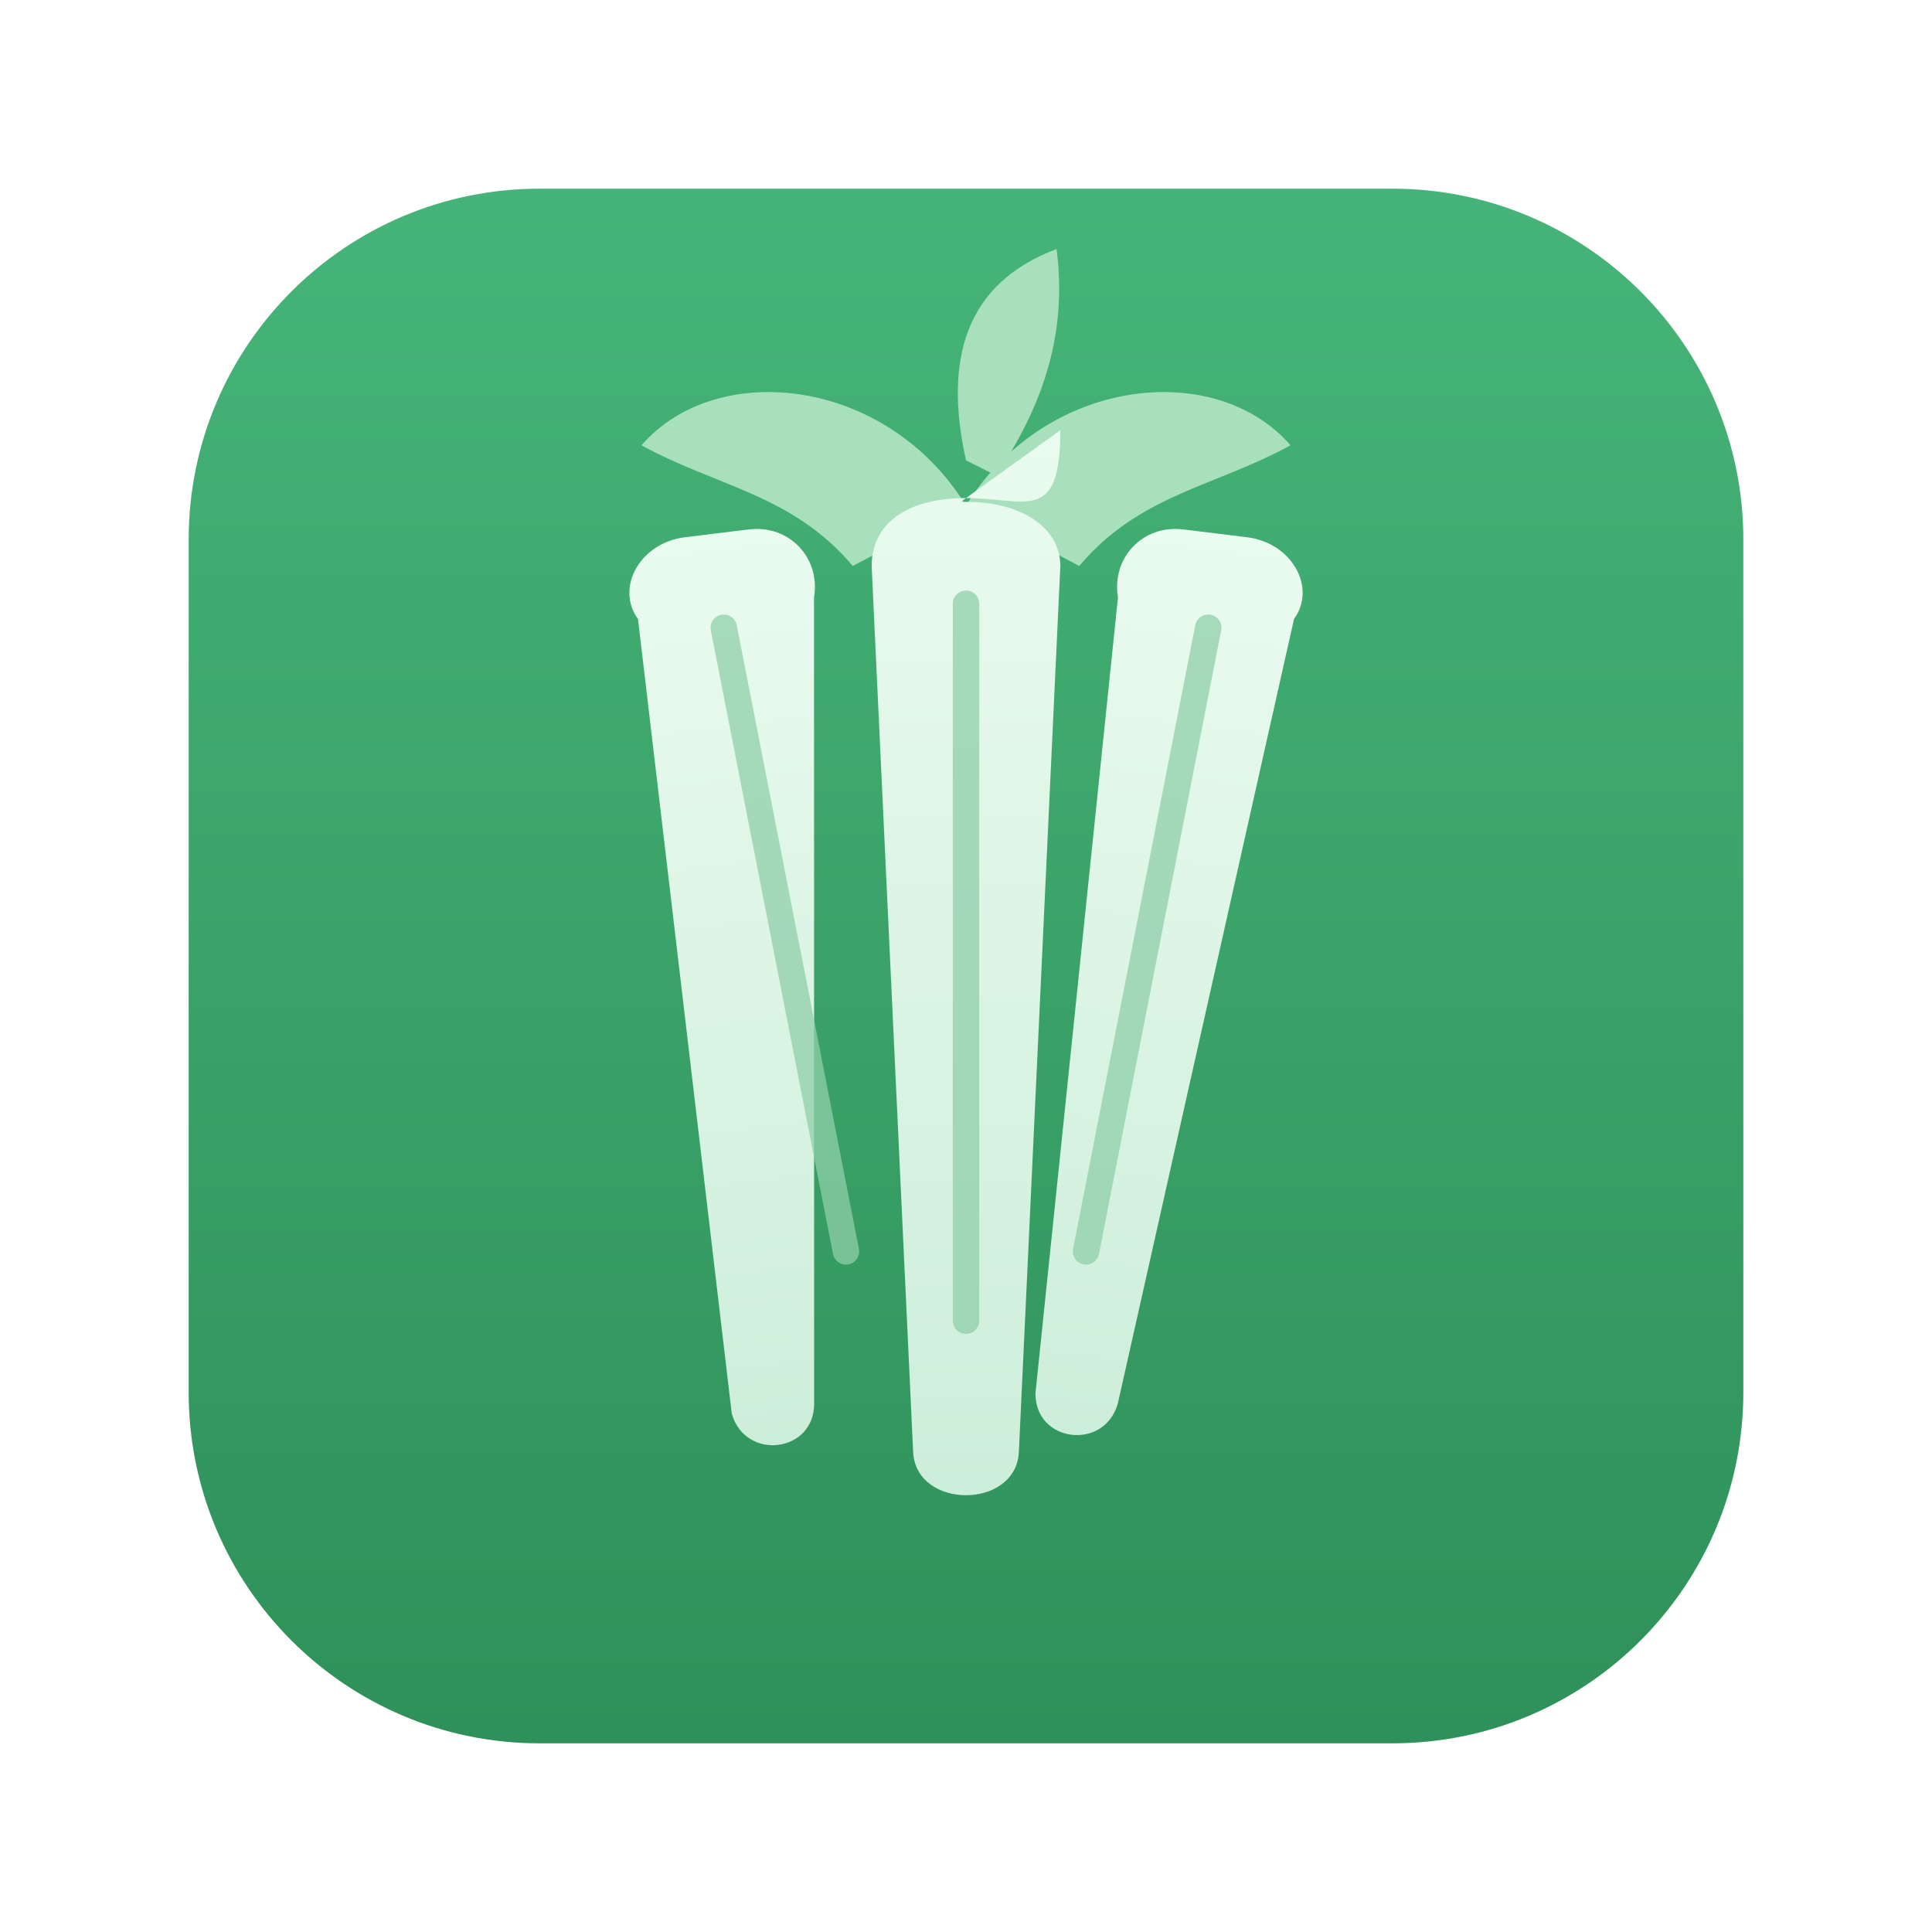
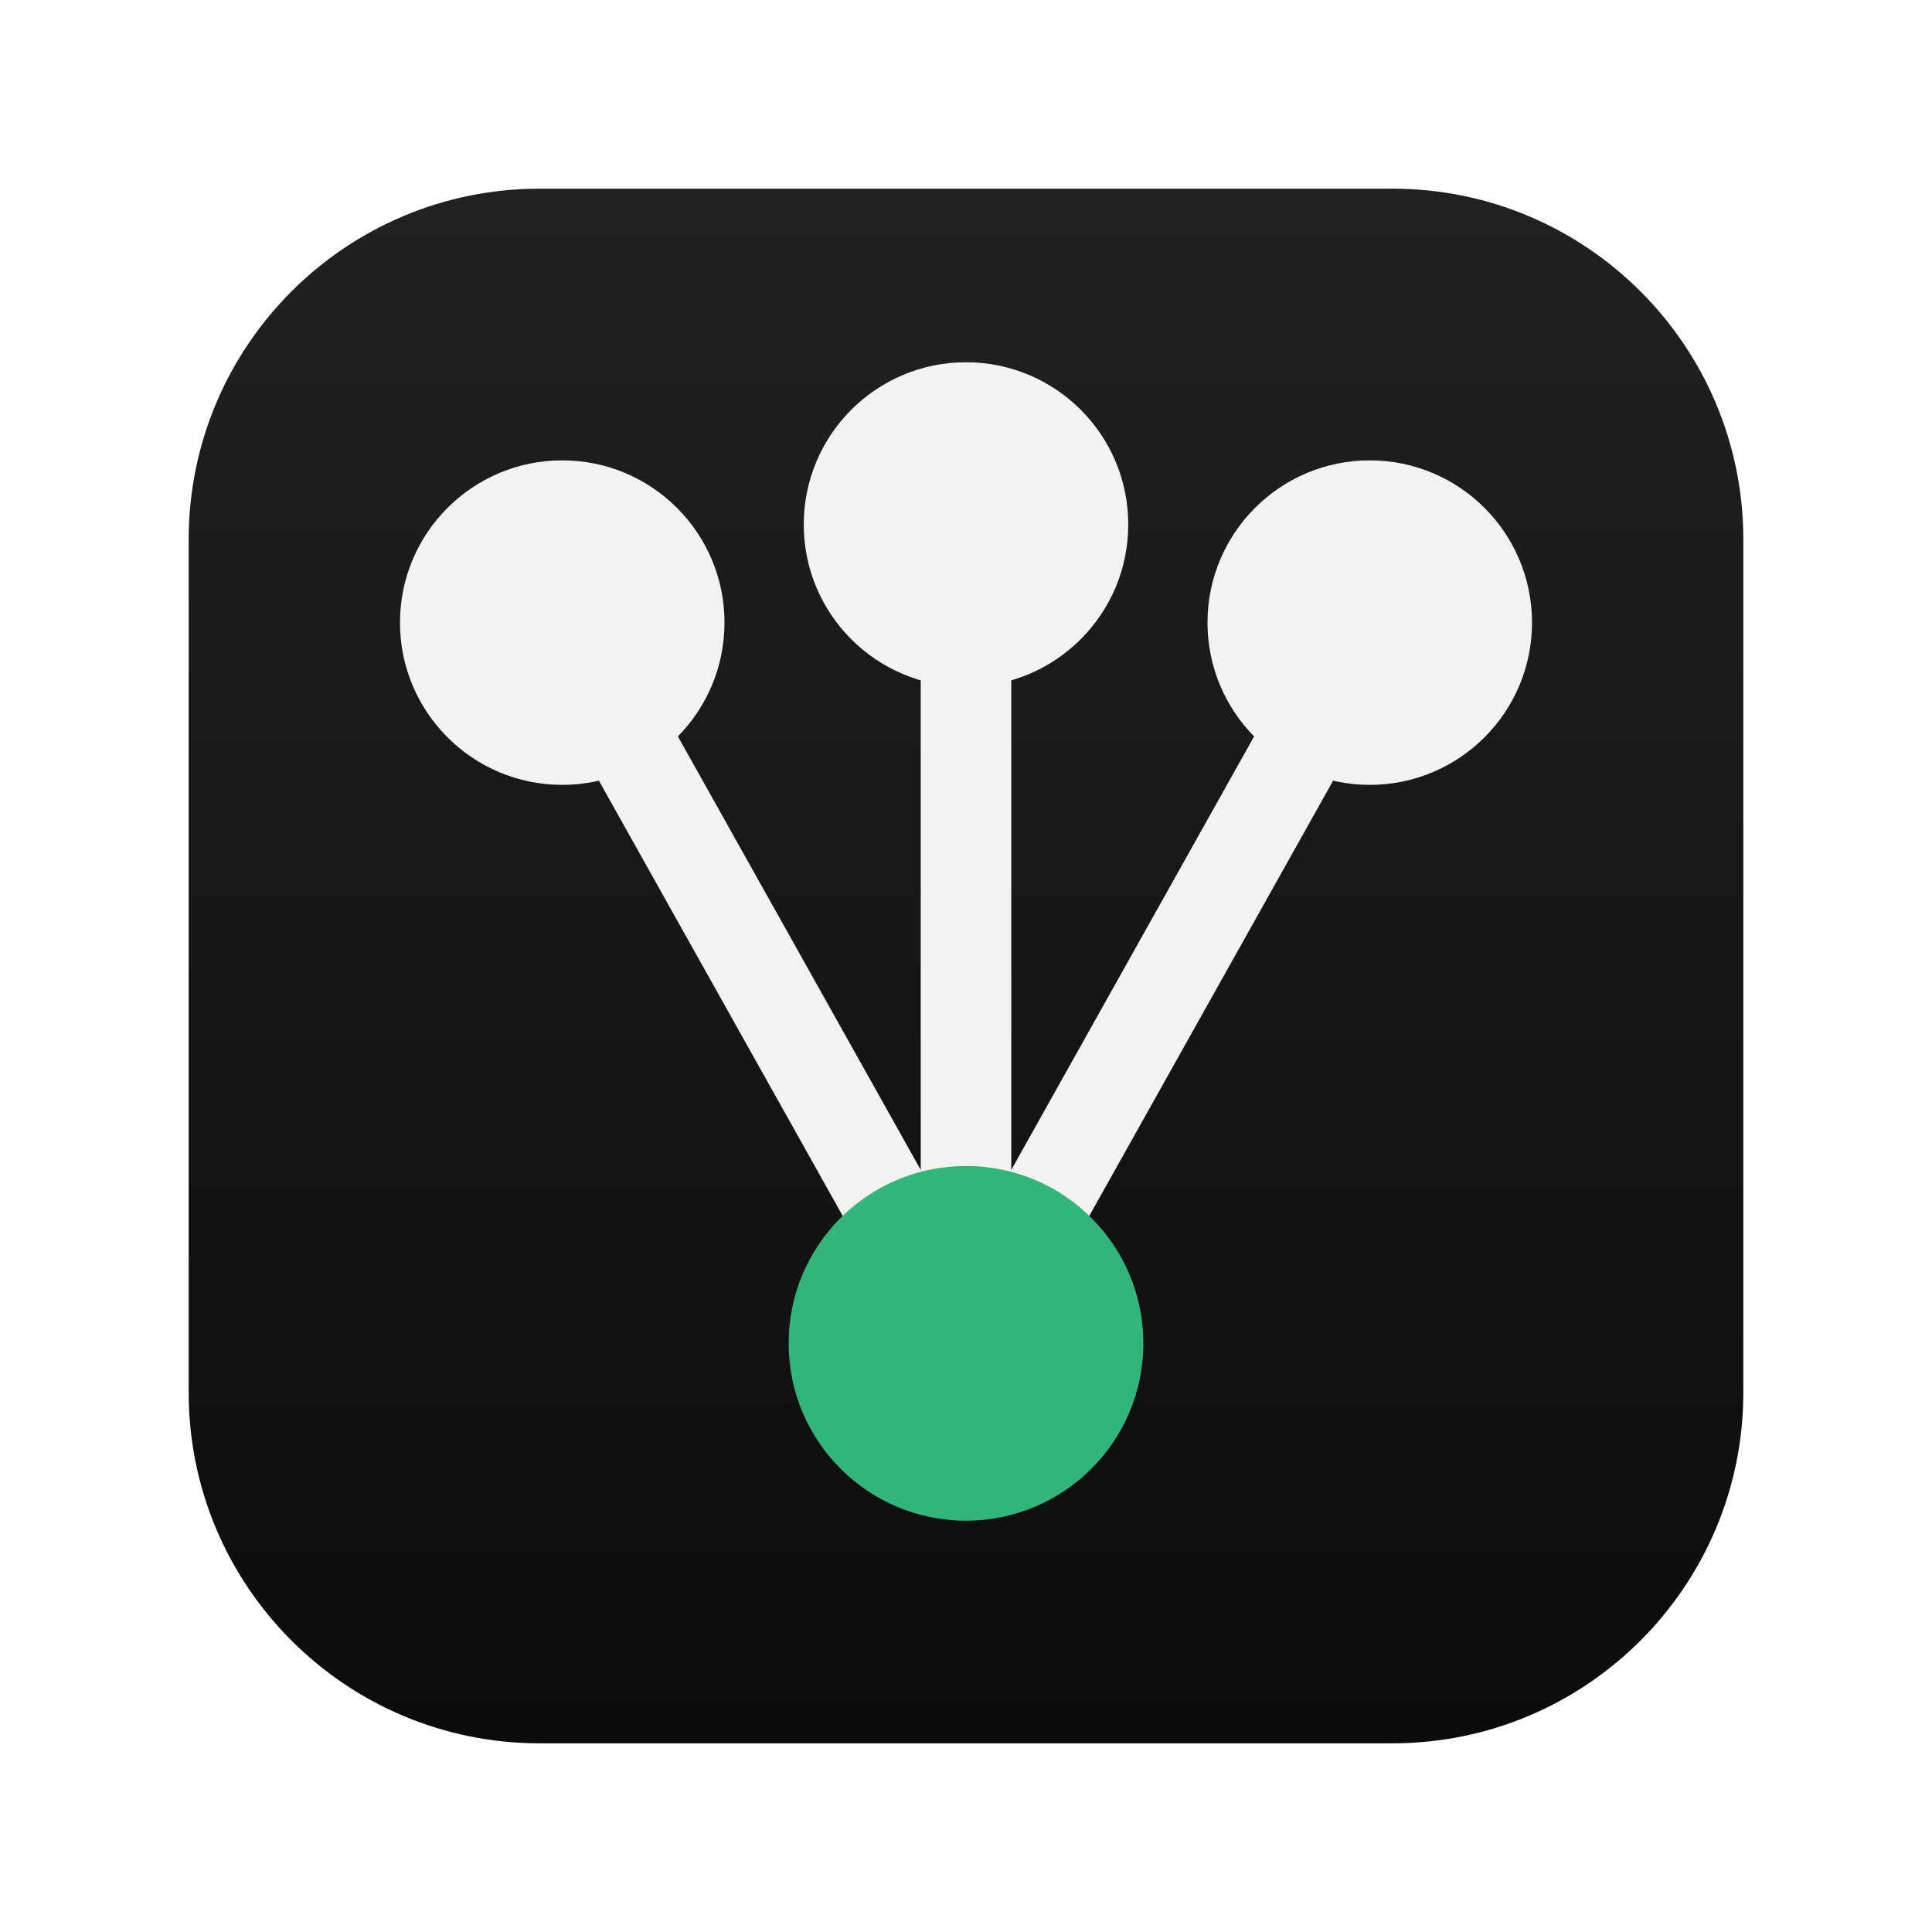
<svg xmlns="http://www.w3.org/2000/svg" width="1024" height="1024" viewBox="0 0 1024 1024">
  <defs>
    <linearGradient id="bg" x1="0" y1="0" x2="0" y2="1">
-       <stop offset="0" stop-color="#46b478" />
-       <stop offset="1" stop-color="#2e9159" />
-     </linearGradient>
-     <linearGradient id="rib" x1="0" y1="0" x2="0" y2="1">
-       <stop offset="0" stop-color="#eafbef" />
-       <stop offset="1" stop-color="#cdeeda" />
+       <stop offset="0" stop-color="#212121" />
+       <stop offset="1" stop-color="#0c0c0c" />
    </linearGradient>
  </defs>
  <rect x="100" y="100" width="824" height="824" rx="186" fill="url(#bg)" />
-   <g fill="#a8e0bd">
-     <path d="M512 268 C 470 200, 380 190, 340 236 C 380 258, 420 262, 452 300 Z" />
-     <path d="M512 268 C 554 200, 644 190, 684 236 C 644 258, 604 262, 572 300 Z" />
-     <path d="M512 244 C 500 190, 512 150, 560 132 C 566 178, 552 216, 528 252 Z" />
+   <g stroke="#f2f2f0" stroke-width="48" stroke-linecap="round">
+     <line x1="512" y1="712" x2="298" y2="330" />
+     <line x1="512" y1="712" x2="512" y2="278" />
+     <line x1="512" y1="712" x2="726" y2="330" />
  </g>
-   <g fill="url(#rib)">
-     <path d="M362 322 c -10 -18 6 -40 30 -40 h 34 c 22 0 36 20 30 40 l -52 424 c -3 26 -40 26 -44 0 Z" transform="rotate(-7 400 520)" />
-     <path d="M568 322 c -6 -20 8 -40 30 -40 h 34 c 24 0 40 22 30 40 l -42 424 c -4 26 -41 26 -44 0 Z" transform="rotate(7 624 520)" />
+   <g fill="#f2f2f0">
+     <circle cx="298" cy="330" r="86" />
+     <circle cx="512" cy="278" r="86" />
+     <circle cx="726" cy="330" r="86" />
  </g>
-   <path fill="url(#rib)" d="M462 300 c 0 -22 18 -36 50 -36 s 50 14 50 -36 c 0 0 0 0 0 0 M462 300 c 0 -20 20 -34 50 -34 s 50 14 50 34 l -22 470 c -2 30 -54 30 -56 0 Z" />
-   <g stroke="#8fcfa9" stroke-width="14" stroke-linecap="round" opacity="0.75">
-     <line x1="512" y1="320" x2="512" y2="700" />
-     <line x1="404" y1="330" x2="428" y2="666" transform="rotate(-7 416 498)" />
-     <line x1="620" y1="330" x2="596" y2="666" transform="rotate(7 608 498)" />
-   </g>
+   <circle cx="512" cy="712" r="94" fill="#31b578" />
</svg>
